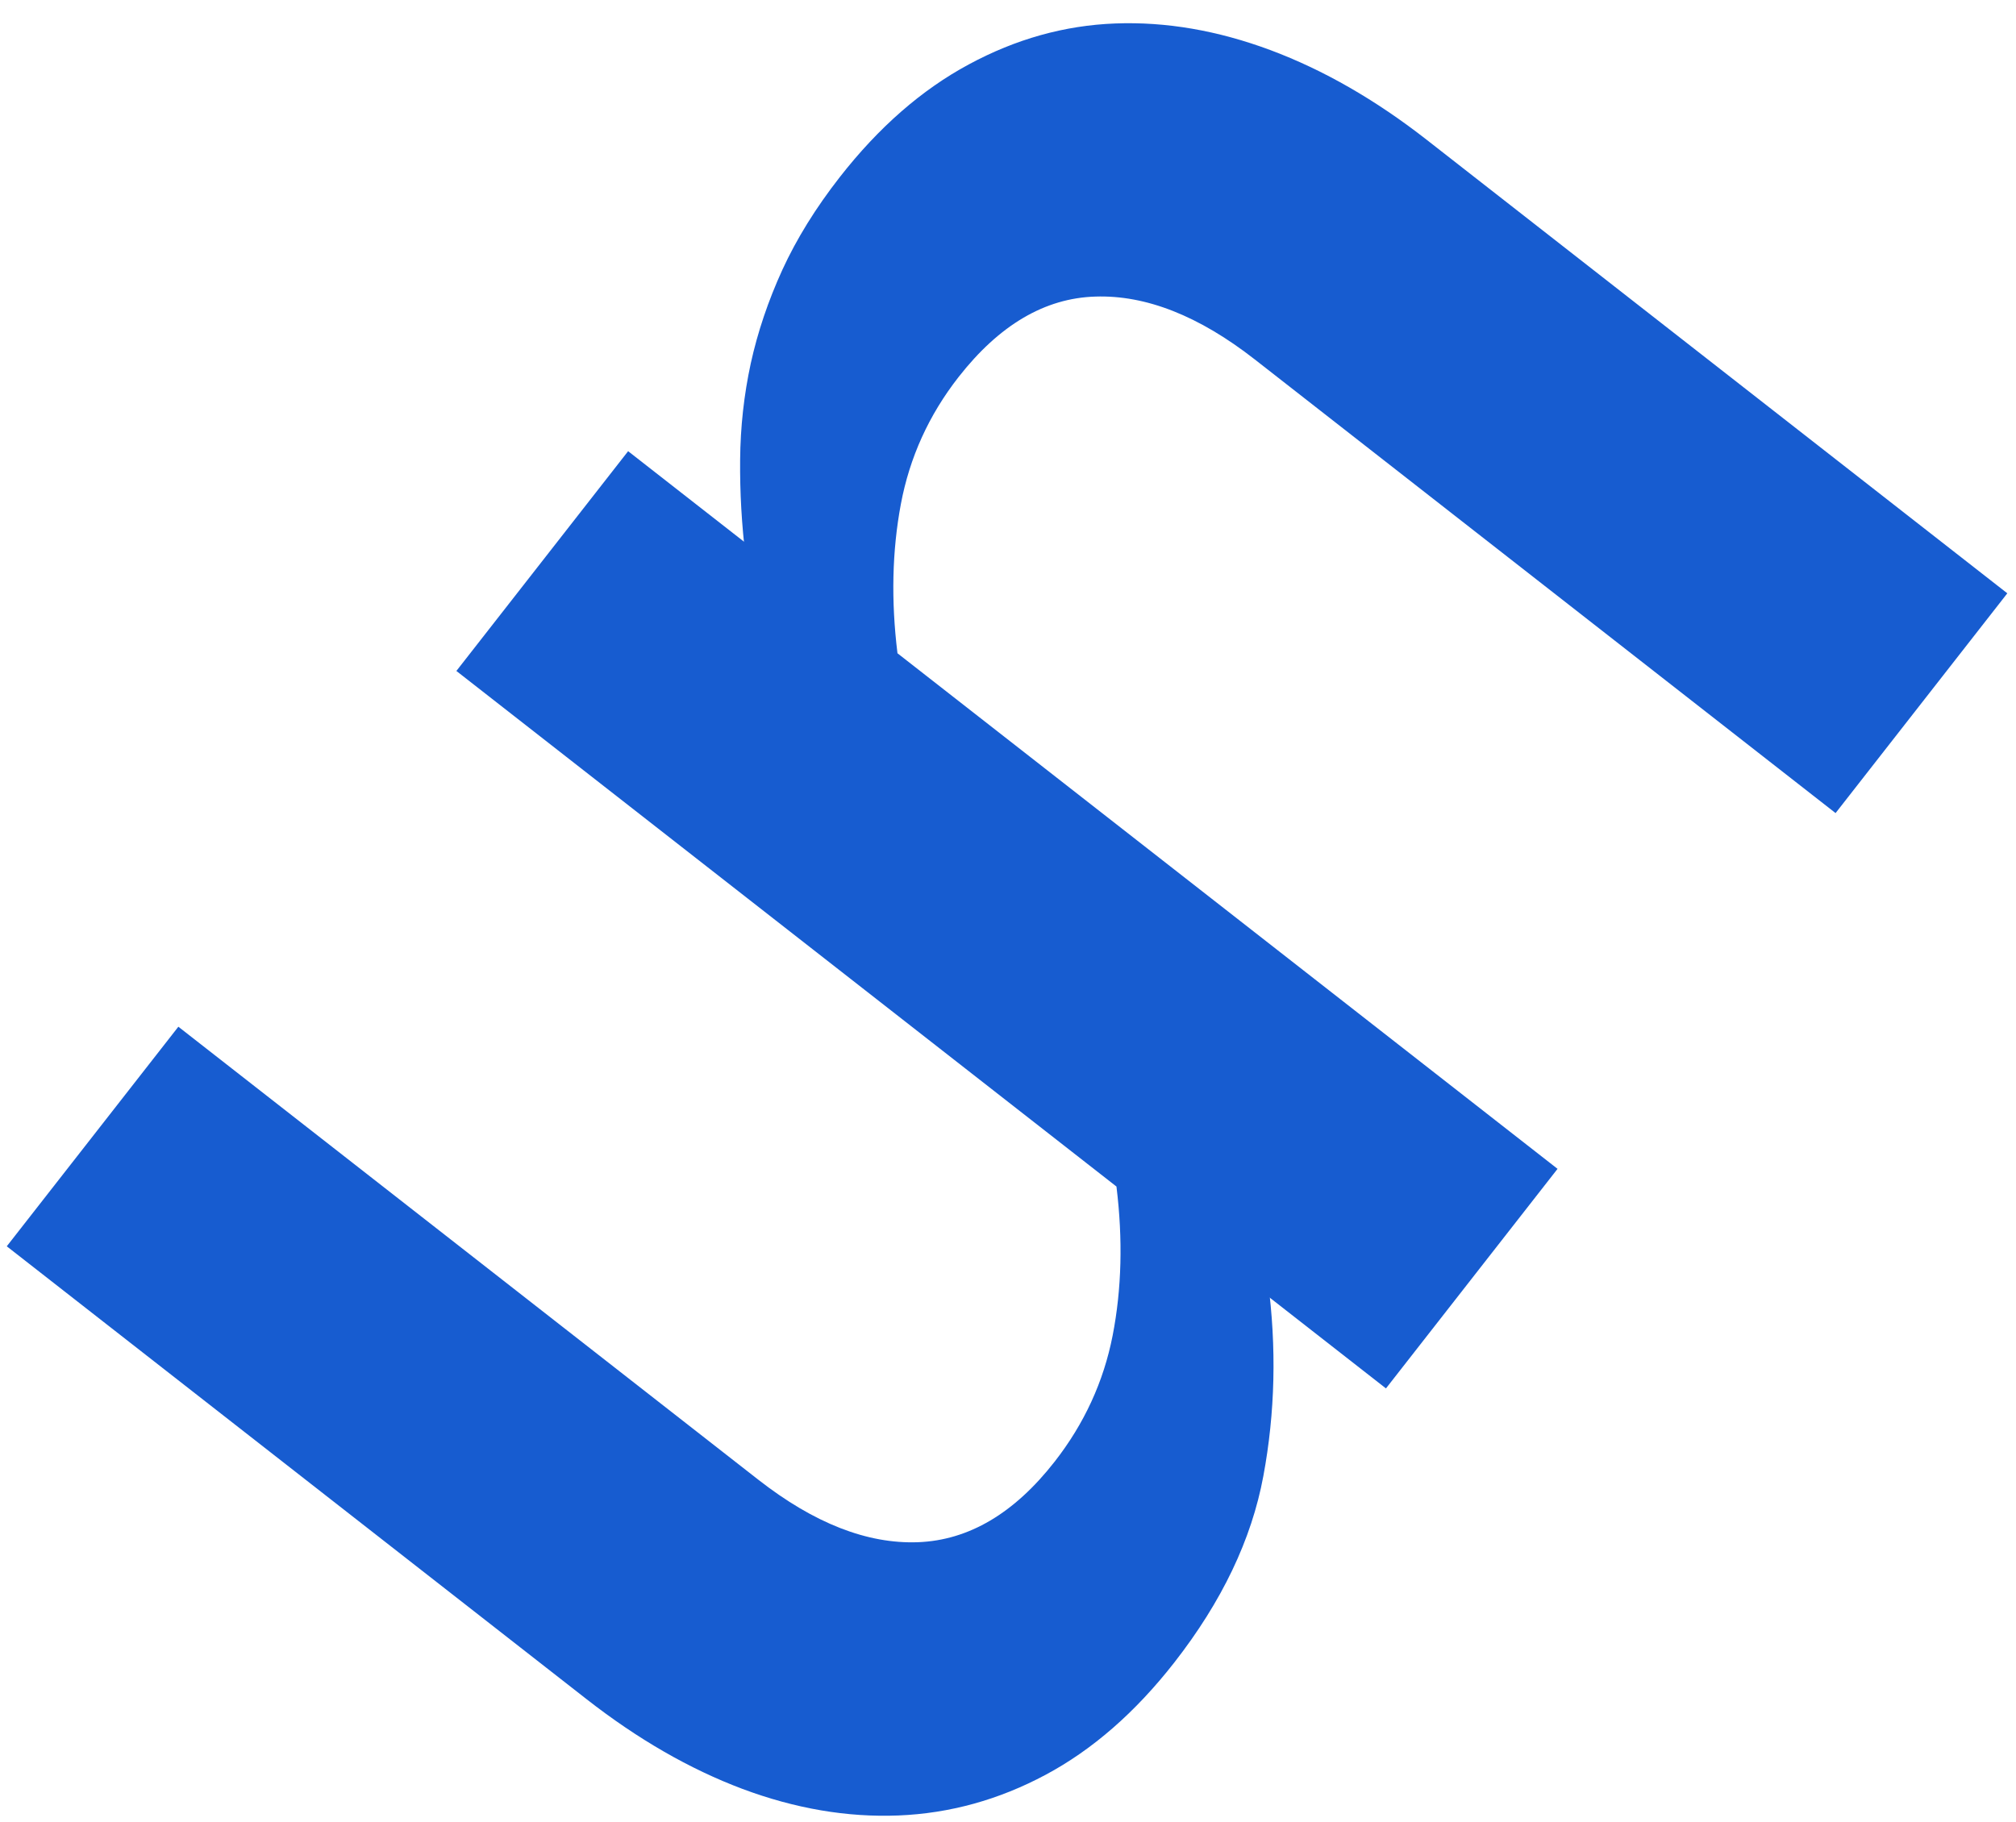
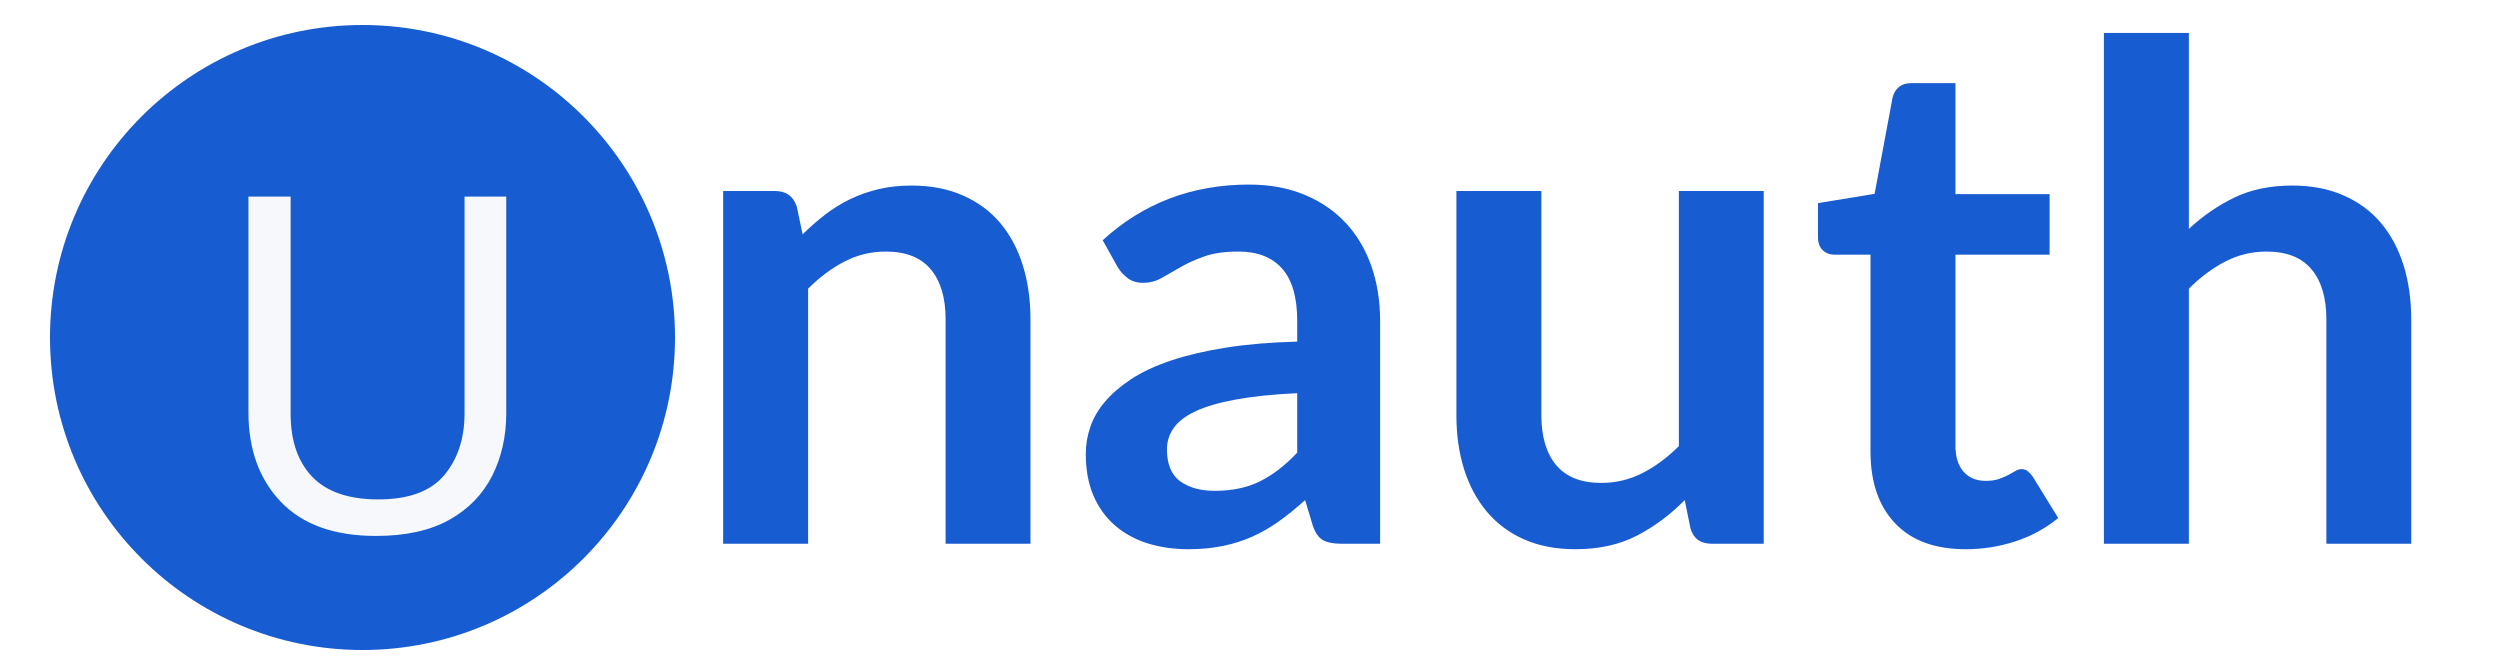
- <svg xmlns="http://www.w3.org/2000/svg" width="125px" height="113px" viewBox="0 0 125 113" version="1.1">
-   <g id="Page-1" stroke="none" stroke-width="1" fill="none" fill-rule="evenodd" font-family="Lato-Bold, Lato" font-size="140" font-weight="bold">
-     <g id="Artboard" transform="translate(-3, -6)" fill="#175CD0">
-       <text id="u" transform="translate(37.25361, 68.92241) rotate(-52) translate(-37.25361, -68.92241) ">
-         <tspan x="-2.746" y="122.922">u</tspan>
-       </text>
-       <text id="n" transform="translate(65.74639, 34.07759) rotate(-52) translate(-65.74639, -34.07759) ">
-         <tspan x="25.746" y="88.078">n</tspan>
-       </text>
-     </g>
+ <svg xmlns="http://www.w3.org/2000/svg" width="400px" height="107px" viewBox="0 0 400 107" version="1.1">
+   <g id="Logo" stroke="none" stroke-width="1" fill="none" fill-rule="evenodd">
+     <text id="nau" font-family="Lato-Bold, Lato" font-size="110" font-weight="bold" fill="#175CD0">
+       <tspan x="109" y="87">nau</tspan>
+     </text>
+     <text id="th" font-family="Lato-Bold, Lato" font-size="110" font-weight="bold" fill="#175CD0">
+       <tspan x="289" y="87">th</tspan>
+     </text>
+     <circle id="Oval" fill="#175CD0" cx="58" cy="54" r="50" />
+     <text id="U" transform="translate(62.5, 61) rotate(-360) translate(-62.5, -61) " font-family="ReachtheEnd, Reach the End" font-size="75" font-weight="normal" fill="#F6F8FB">
+       <tspan x="33" y="85">U</tspan>
+     </text>
  </g>
</svg>
